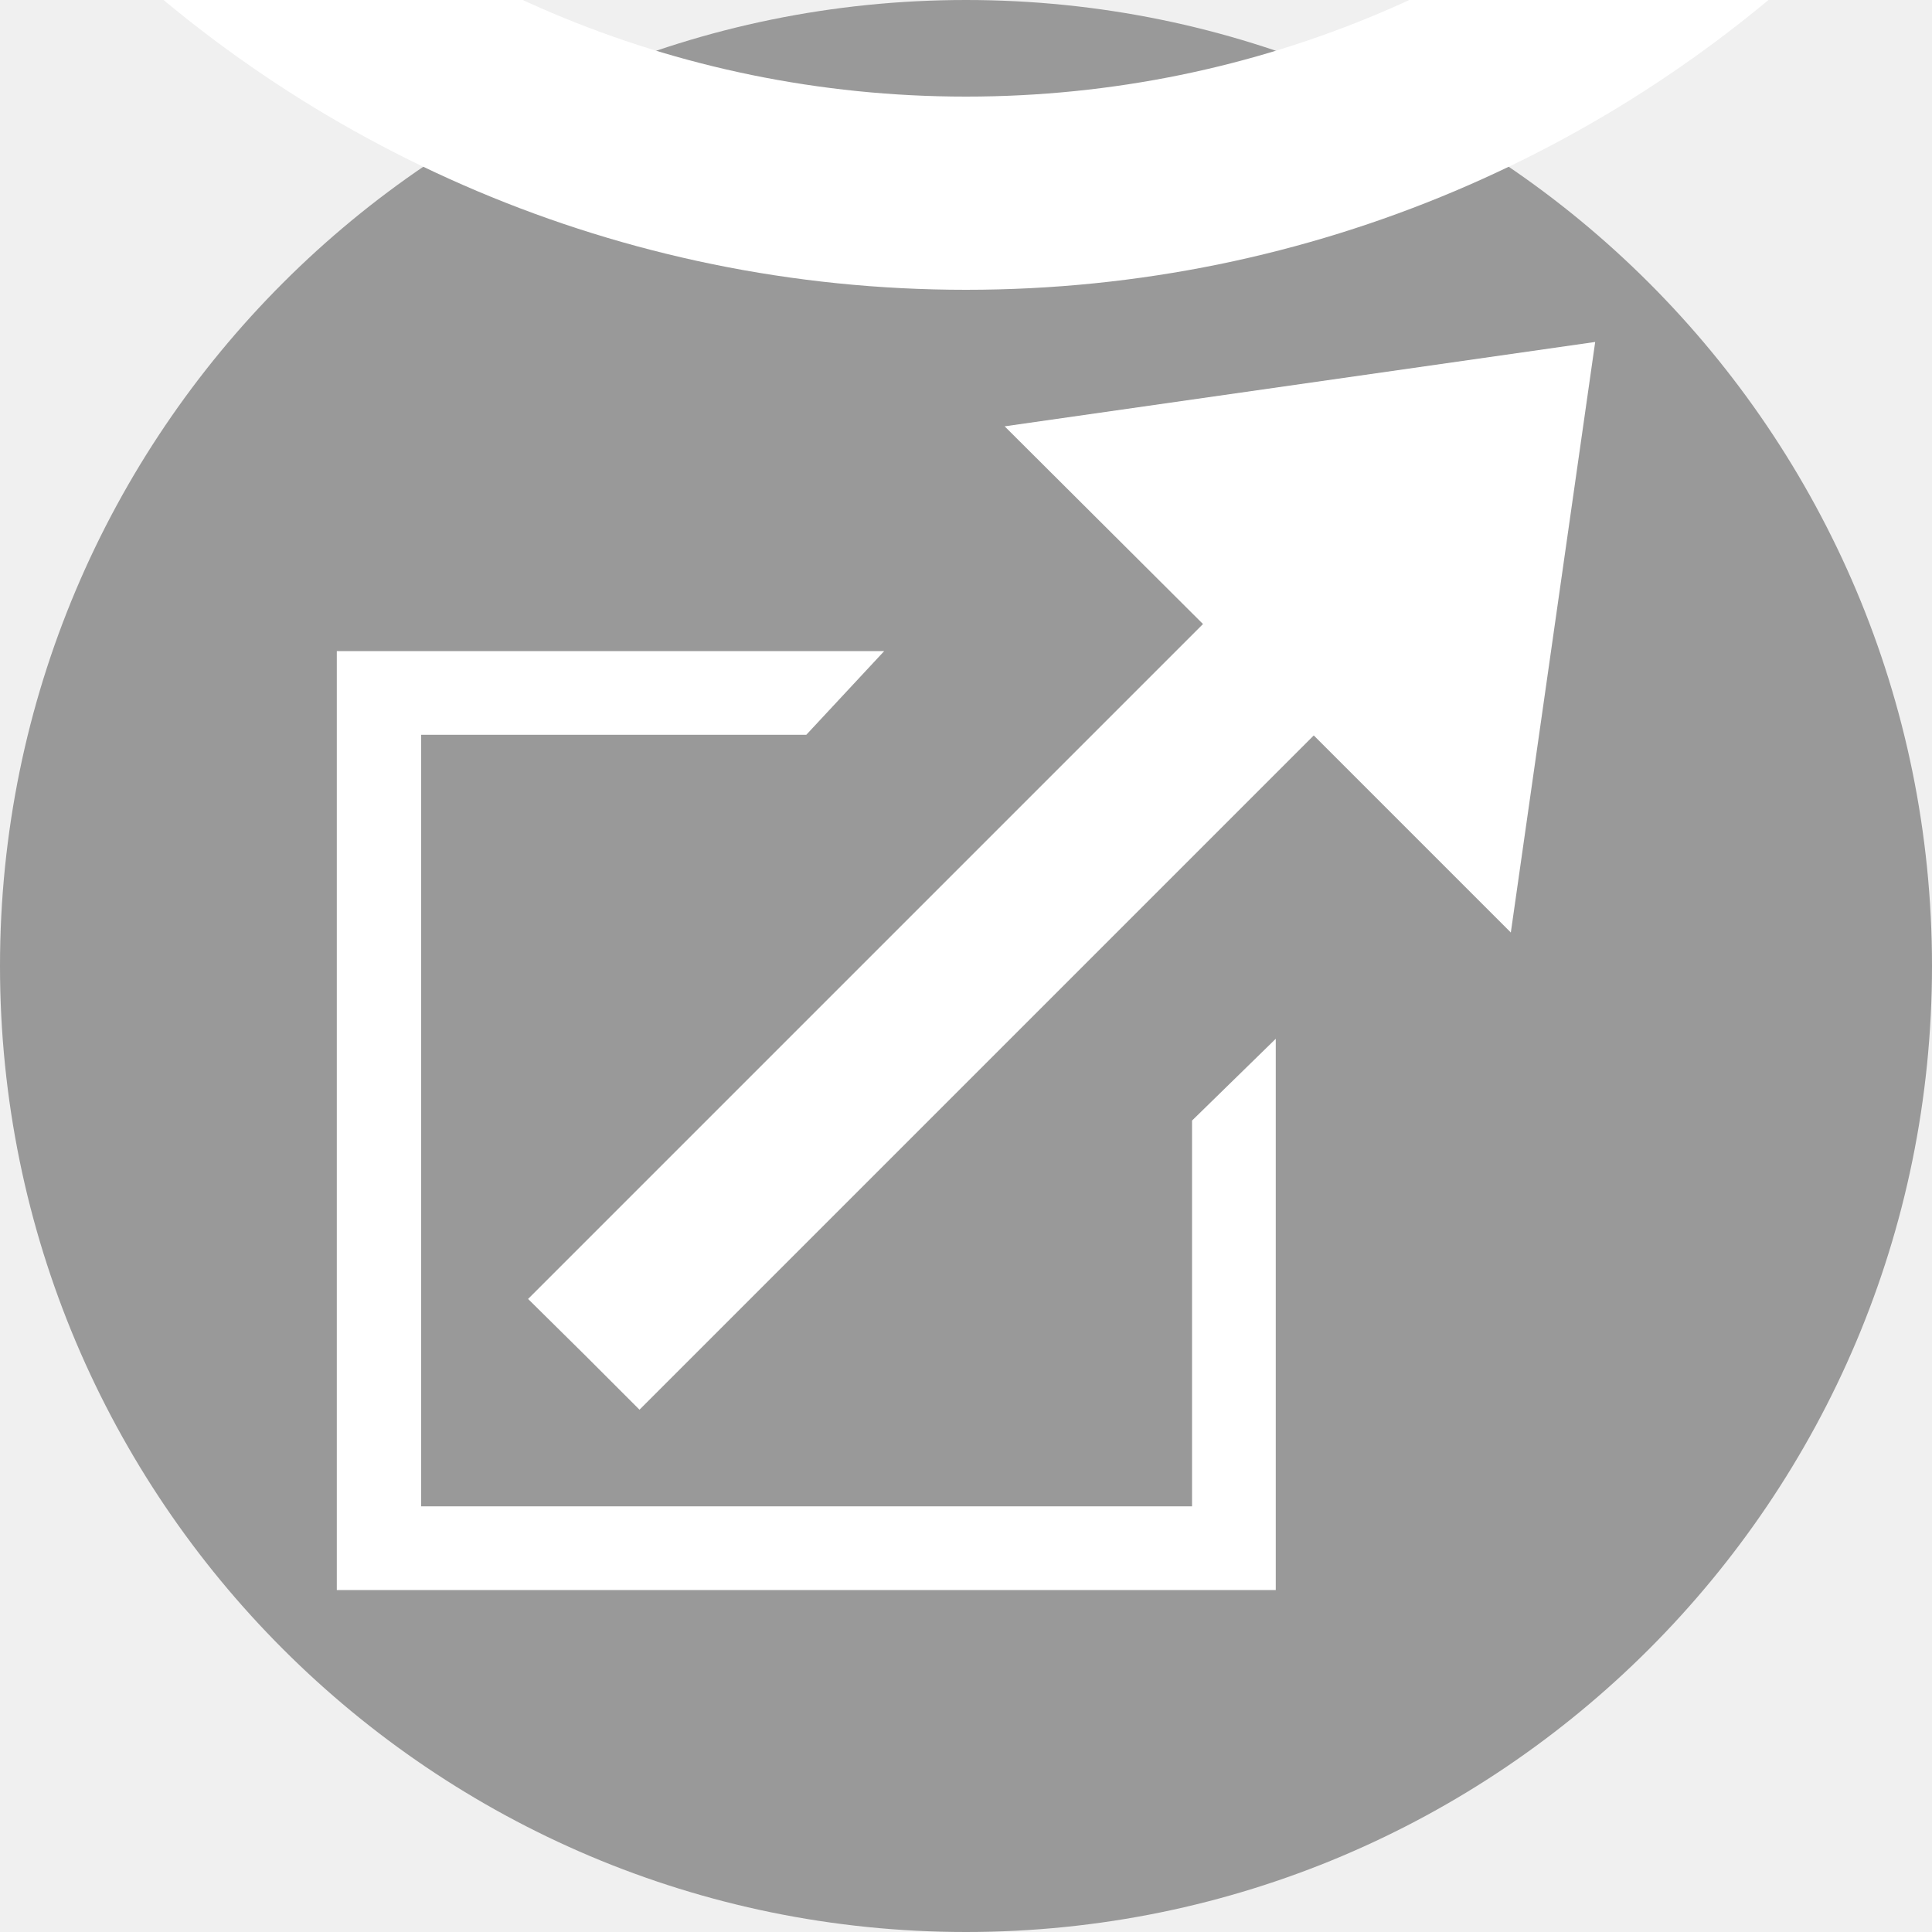
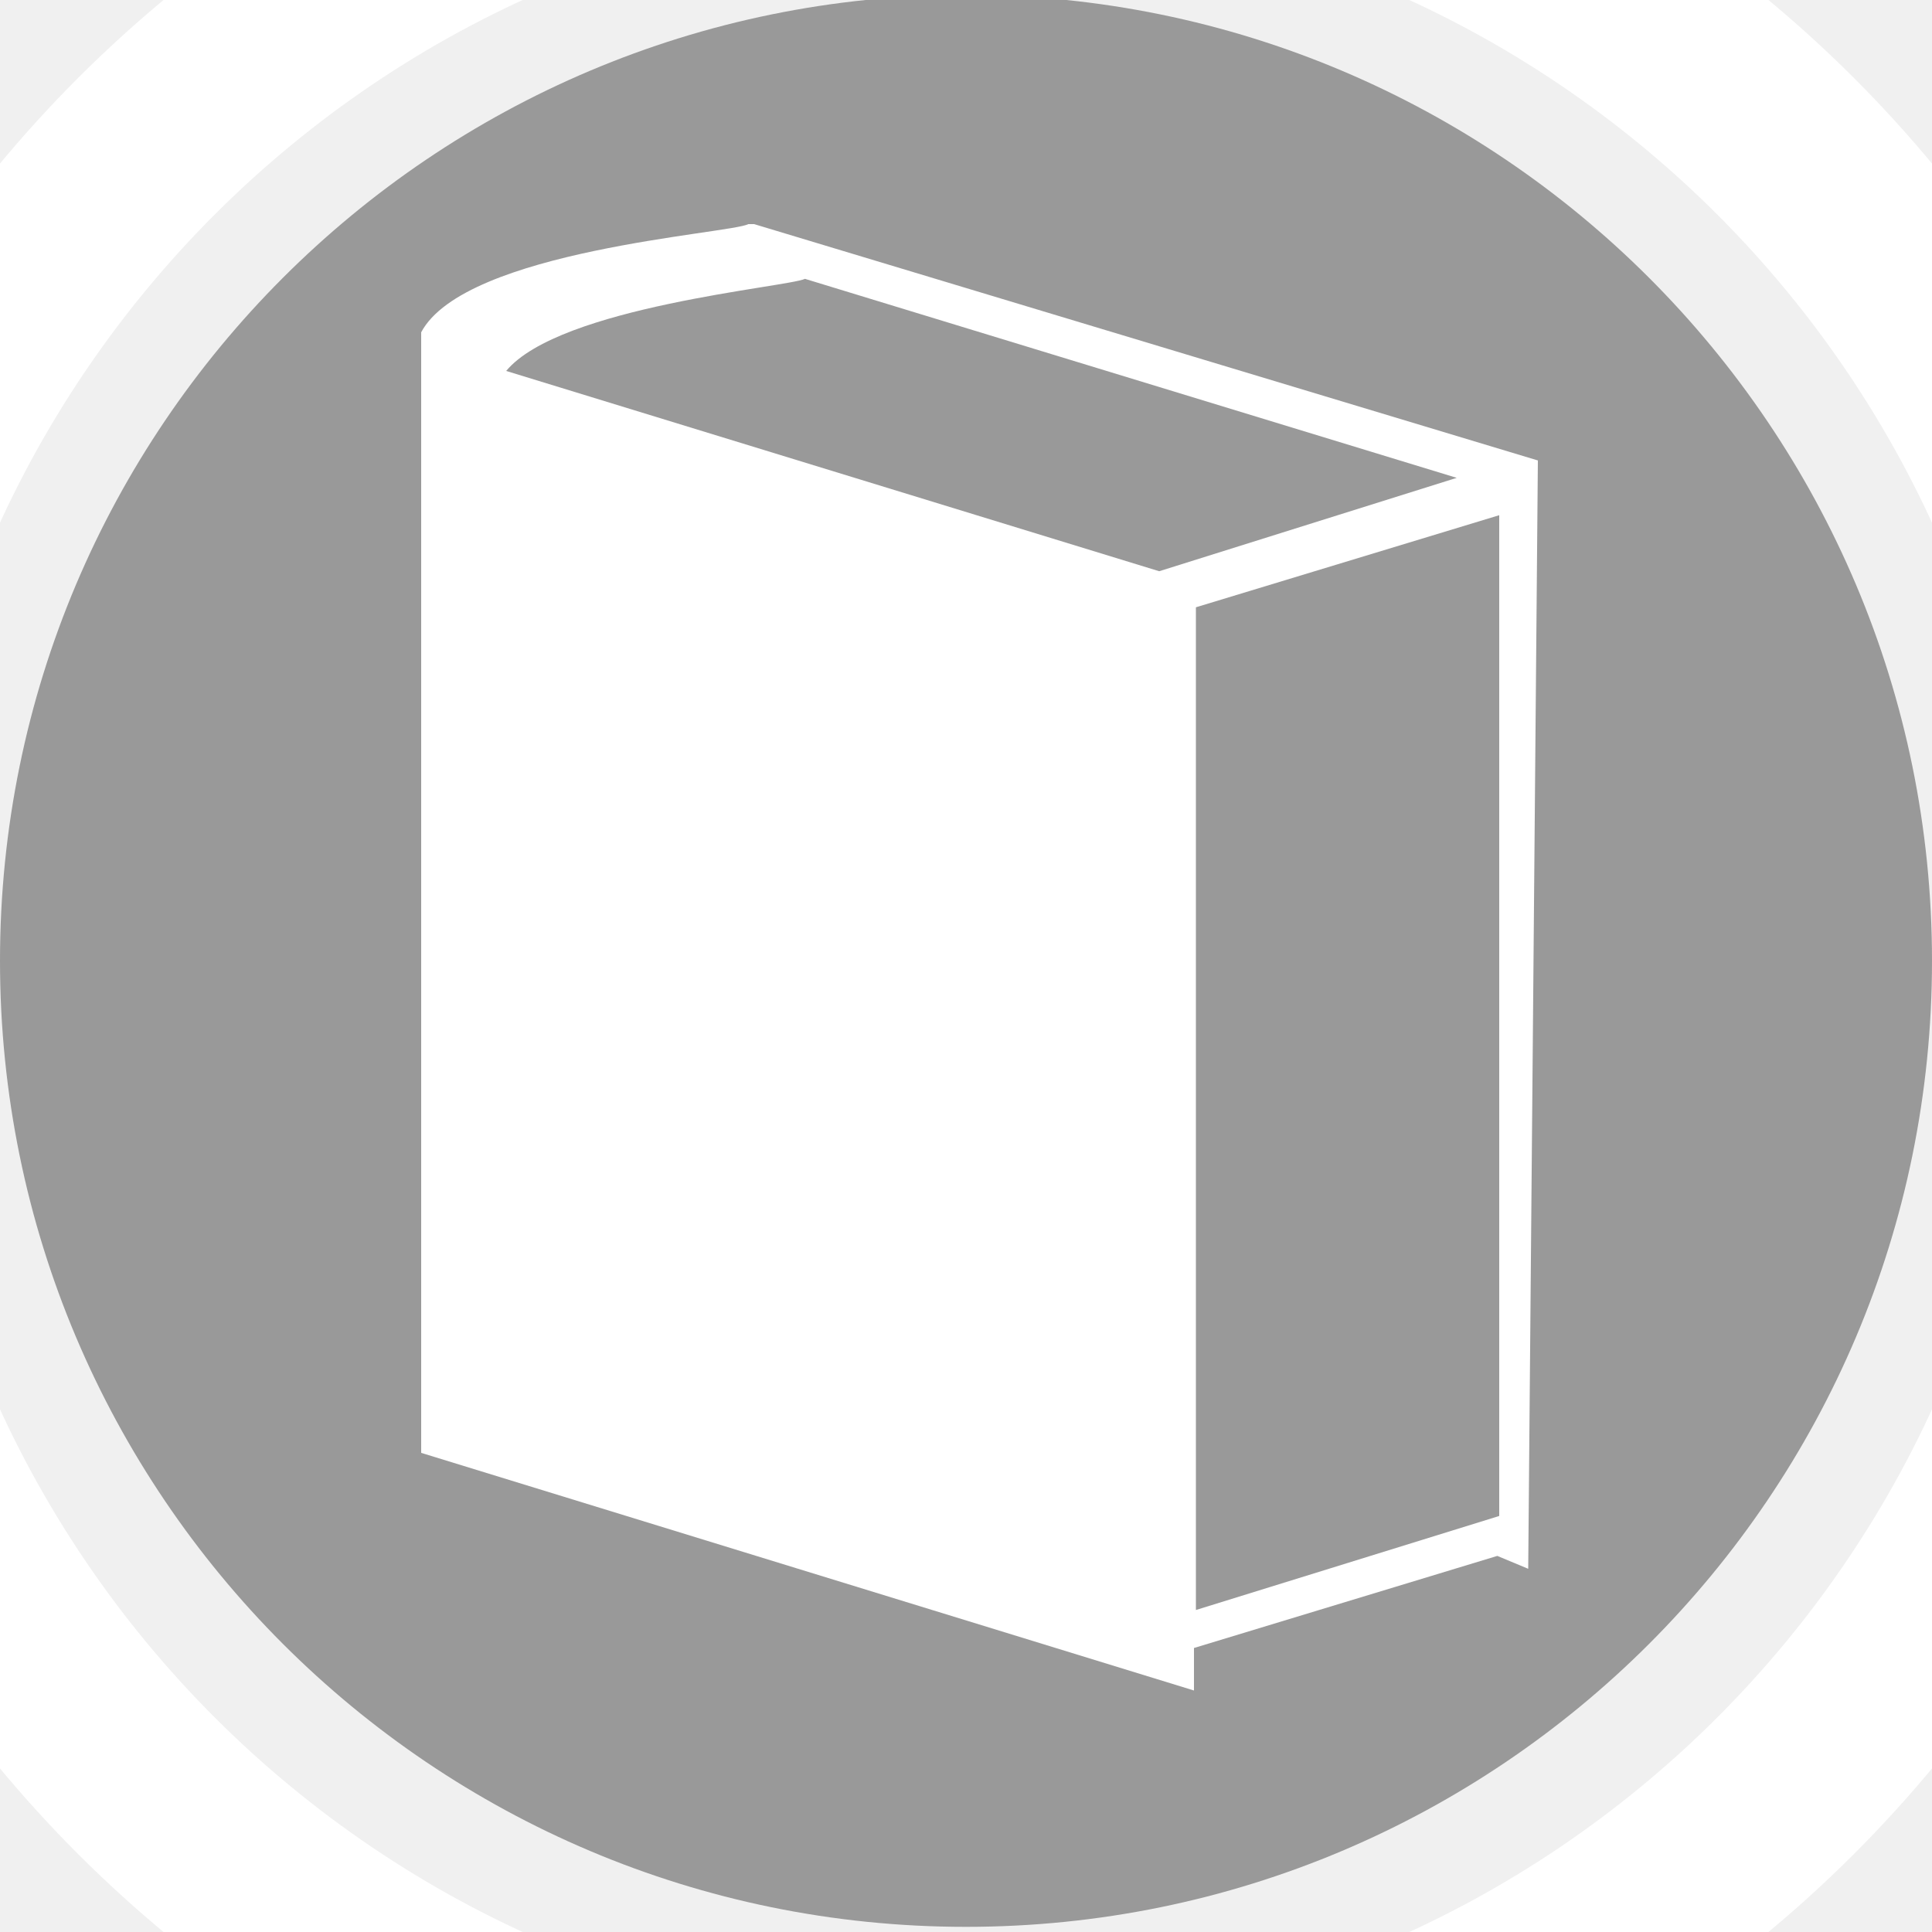
<svg xmlns="http://www.w3.org/2000/svg" viewBox="0 0 30 30">
-   <g id="Layer_47" data-name="Layer 47">
-     <path class="roadmap-background-circle" d="M30,15A15,15,0,1,1,15,0,15,15,0,0,1,30,15" fill="#999" />
-     <g transform-origin="15px 15px" transform="rotate(-90)">
-       <circle class="circle-bg" stroke="#fff" fill="none" stroke-width="3" cx="15" cy="15" r="18" />
-       <circle class="roadmap-circle-progress" stroke="#fff" fill="none" stroke-width="3" stroke-dasharray="113.097" stroke-dashoffset="113.097" cx="15" cy="15" r="18" />
-     </g>
-     <polygon points="13.73 10.11 5.23 10.11 5.23 24.69 19.81 24.69 19.81 16.13 18.51 17.4 18.51 23.39 6.54 23.39 6.54 11.41 12.52 11.41 13.73 10.11" fill="#fff" />
-     <polygon points="9.06 21.02 9.93 21.89 20.4 11.42 23.46 14.48 24.77 5.31 15.6 6.62 18.68 9.69 8.2 20.17 9.06 21.02" fill="#fff" />
+   <path class="roadmap-background-circle" d="M30 14.92a15 15 0 1 1-15-15 15 15 0 0 1 15 15" fill="#999" />
+   <g transform="rotate(-90 15 15)">
+     <circle class="circle-bg" stroke="#fff" fill="none" stroke-width="3" cx="15" cy="15" r="18" />
+     <circle class="roadmap-circle-progress" stroke="#fff" fill="none" stroke-width="3" stroke-dasharray="113.097" stroke-dashoffset="113.097" cx="15" cy="15" r="18" />
  </g>
+   <path d="M11.71 3.48h-.09c-.28.15-4.4.4-5.08 1.68V22.56l12 3.69v-.66l4.71-1.43.48.2.15-17.21ZM7.86 5.76c.83-1 4.36-1.3 4.64-1.43l10.12 3.09L18 8.87Zm15.42 17.78L18.57 25V9.43L23.28 8Z" fill="#fff" />
</svg>
